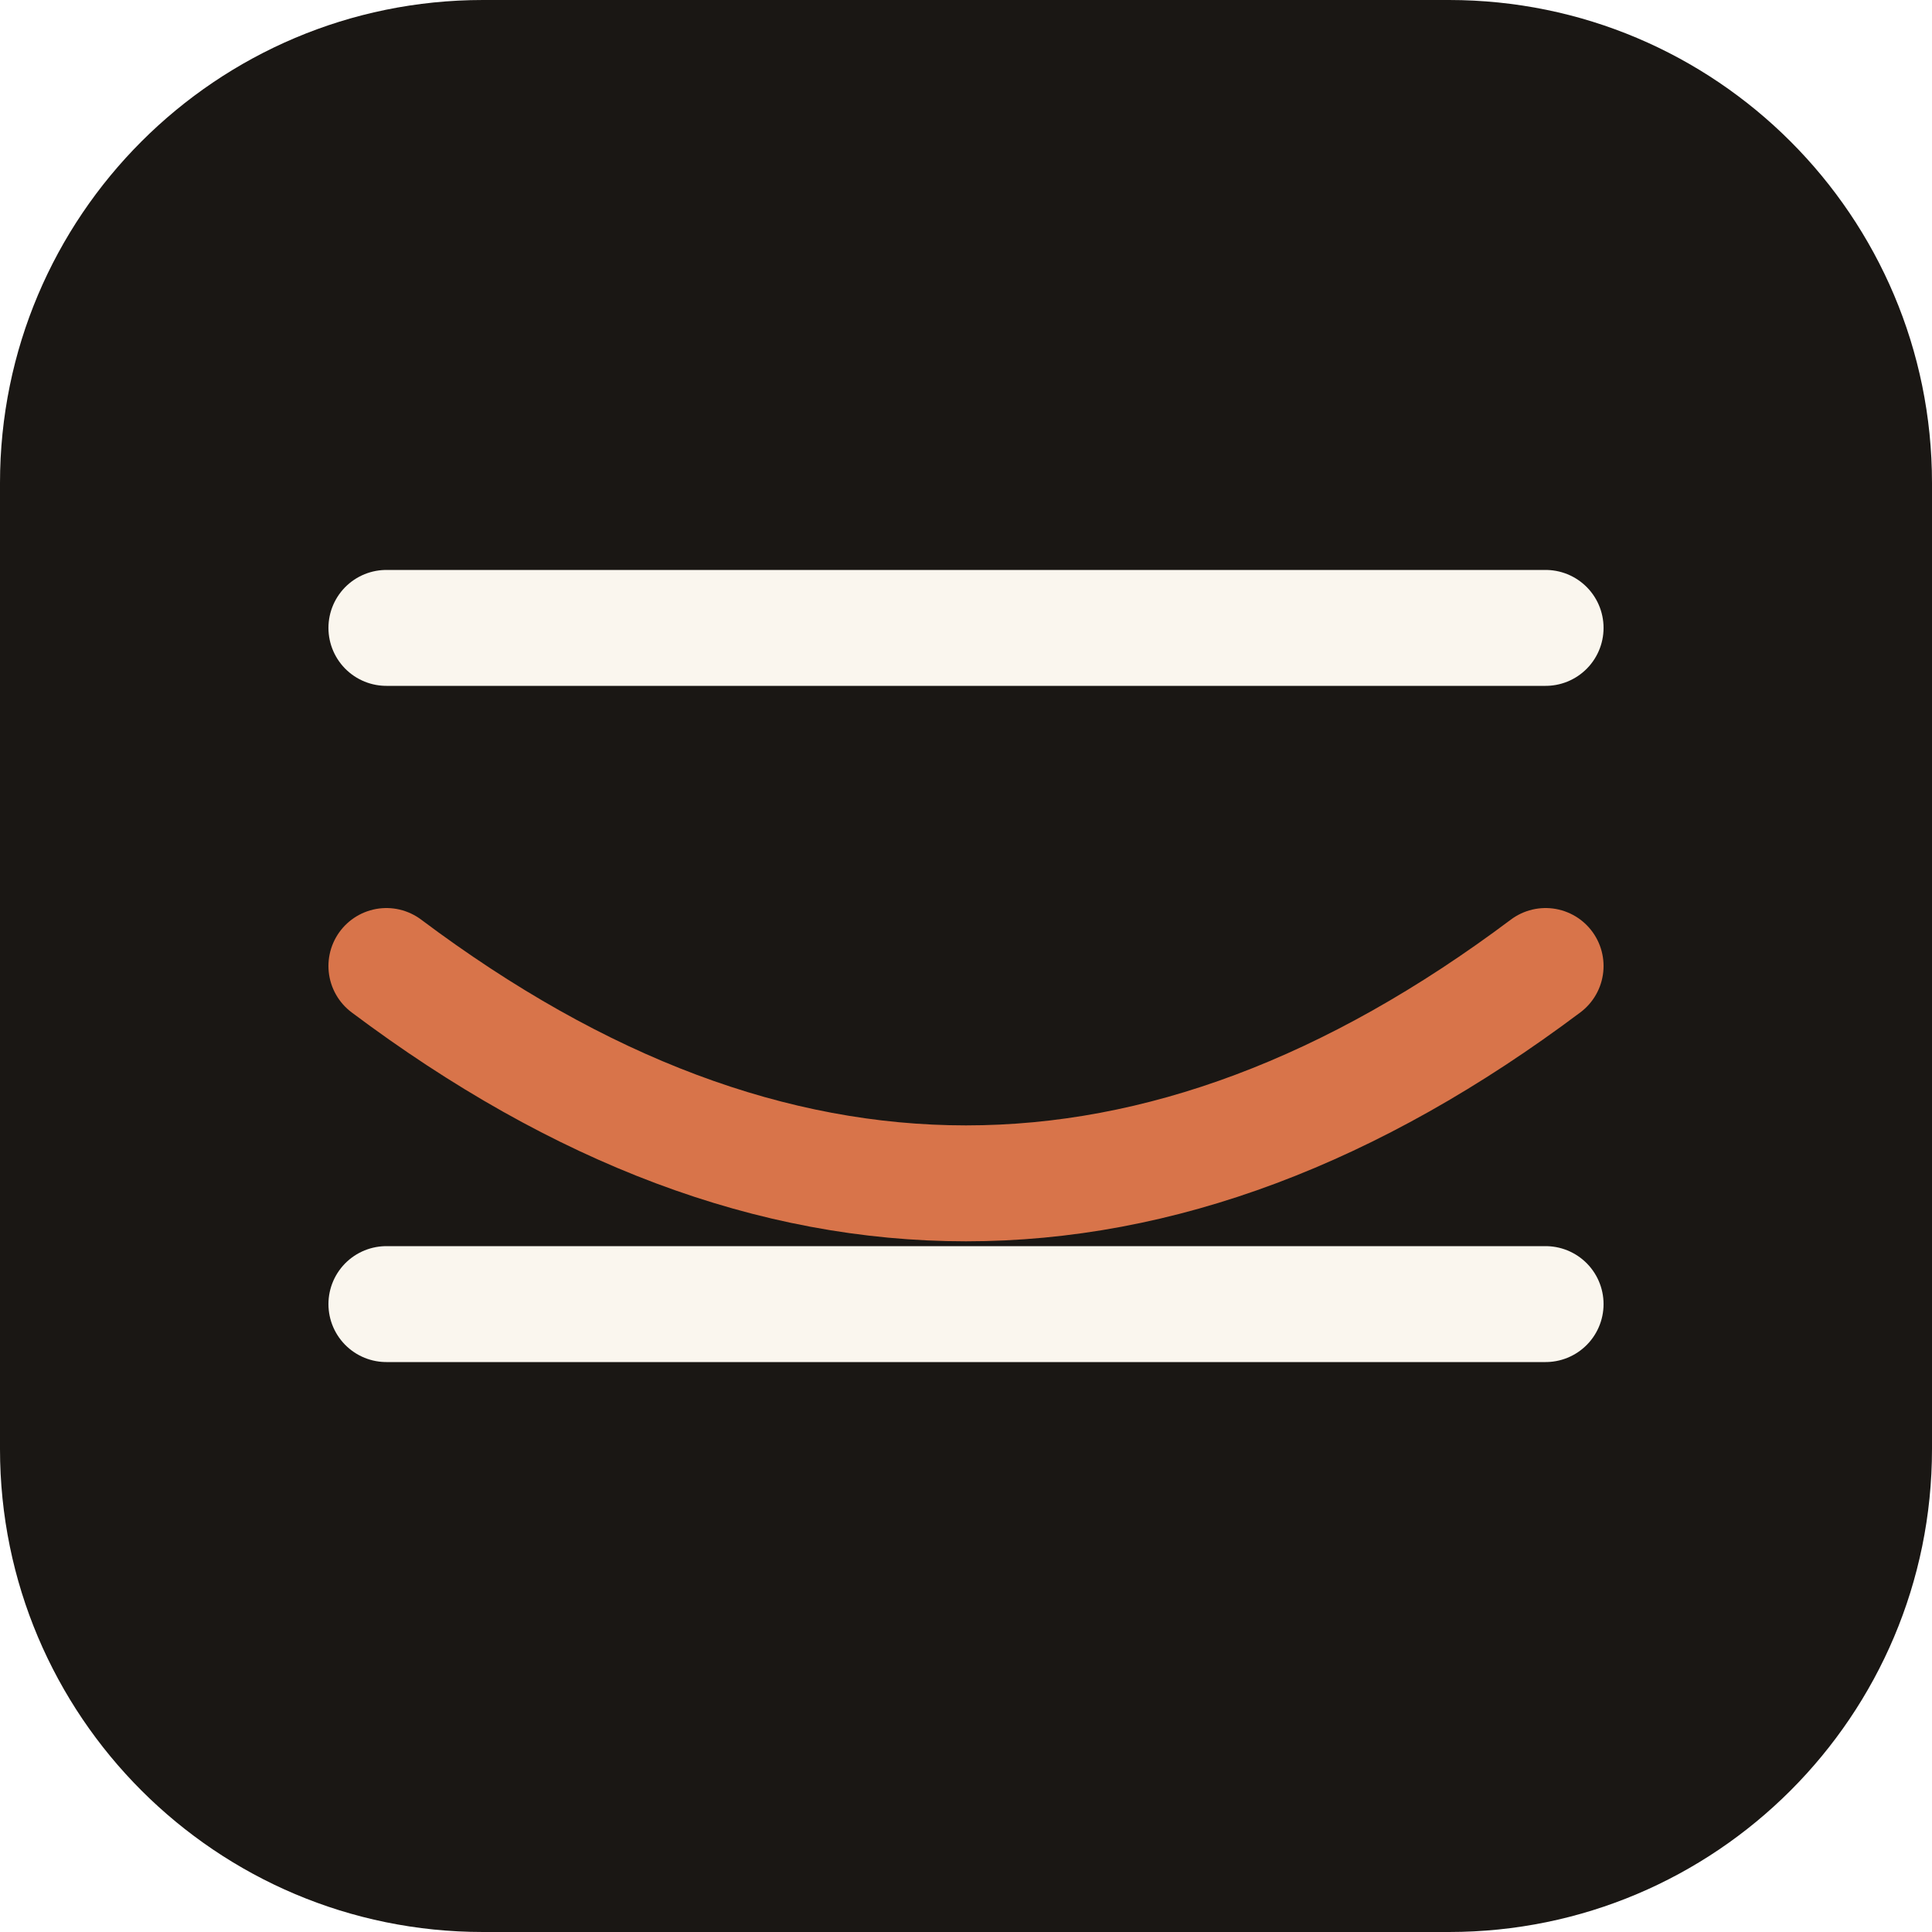
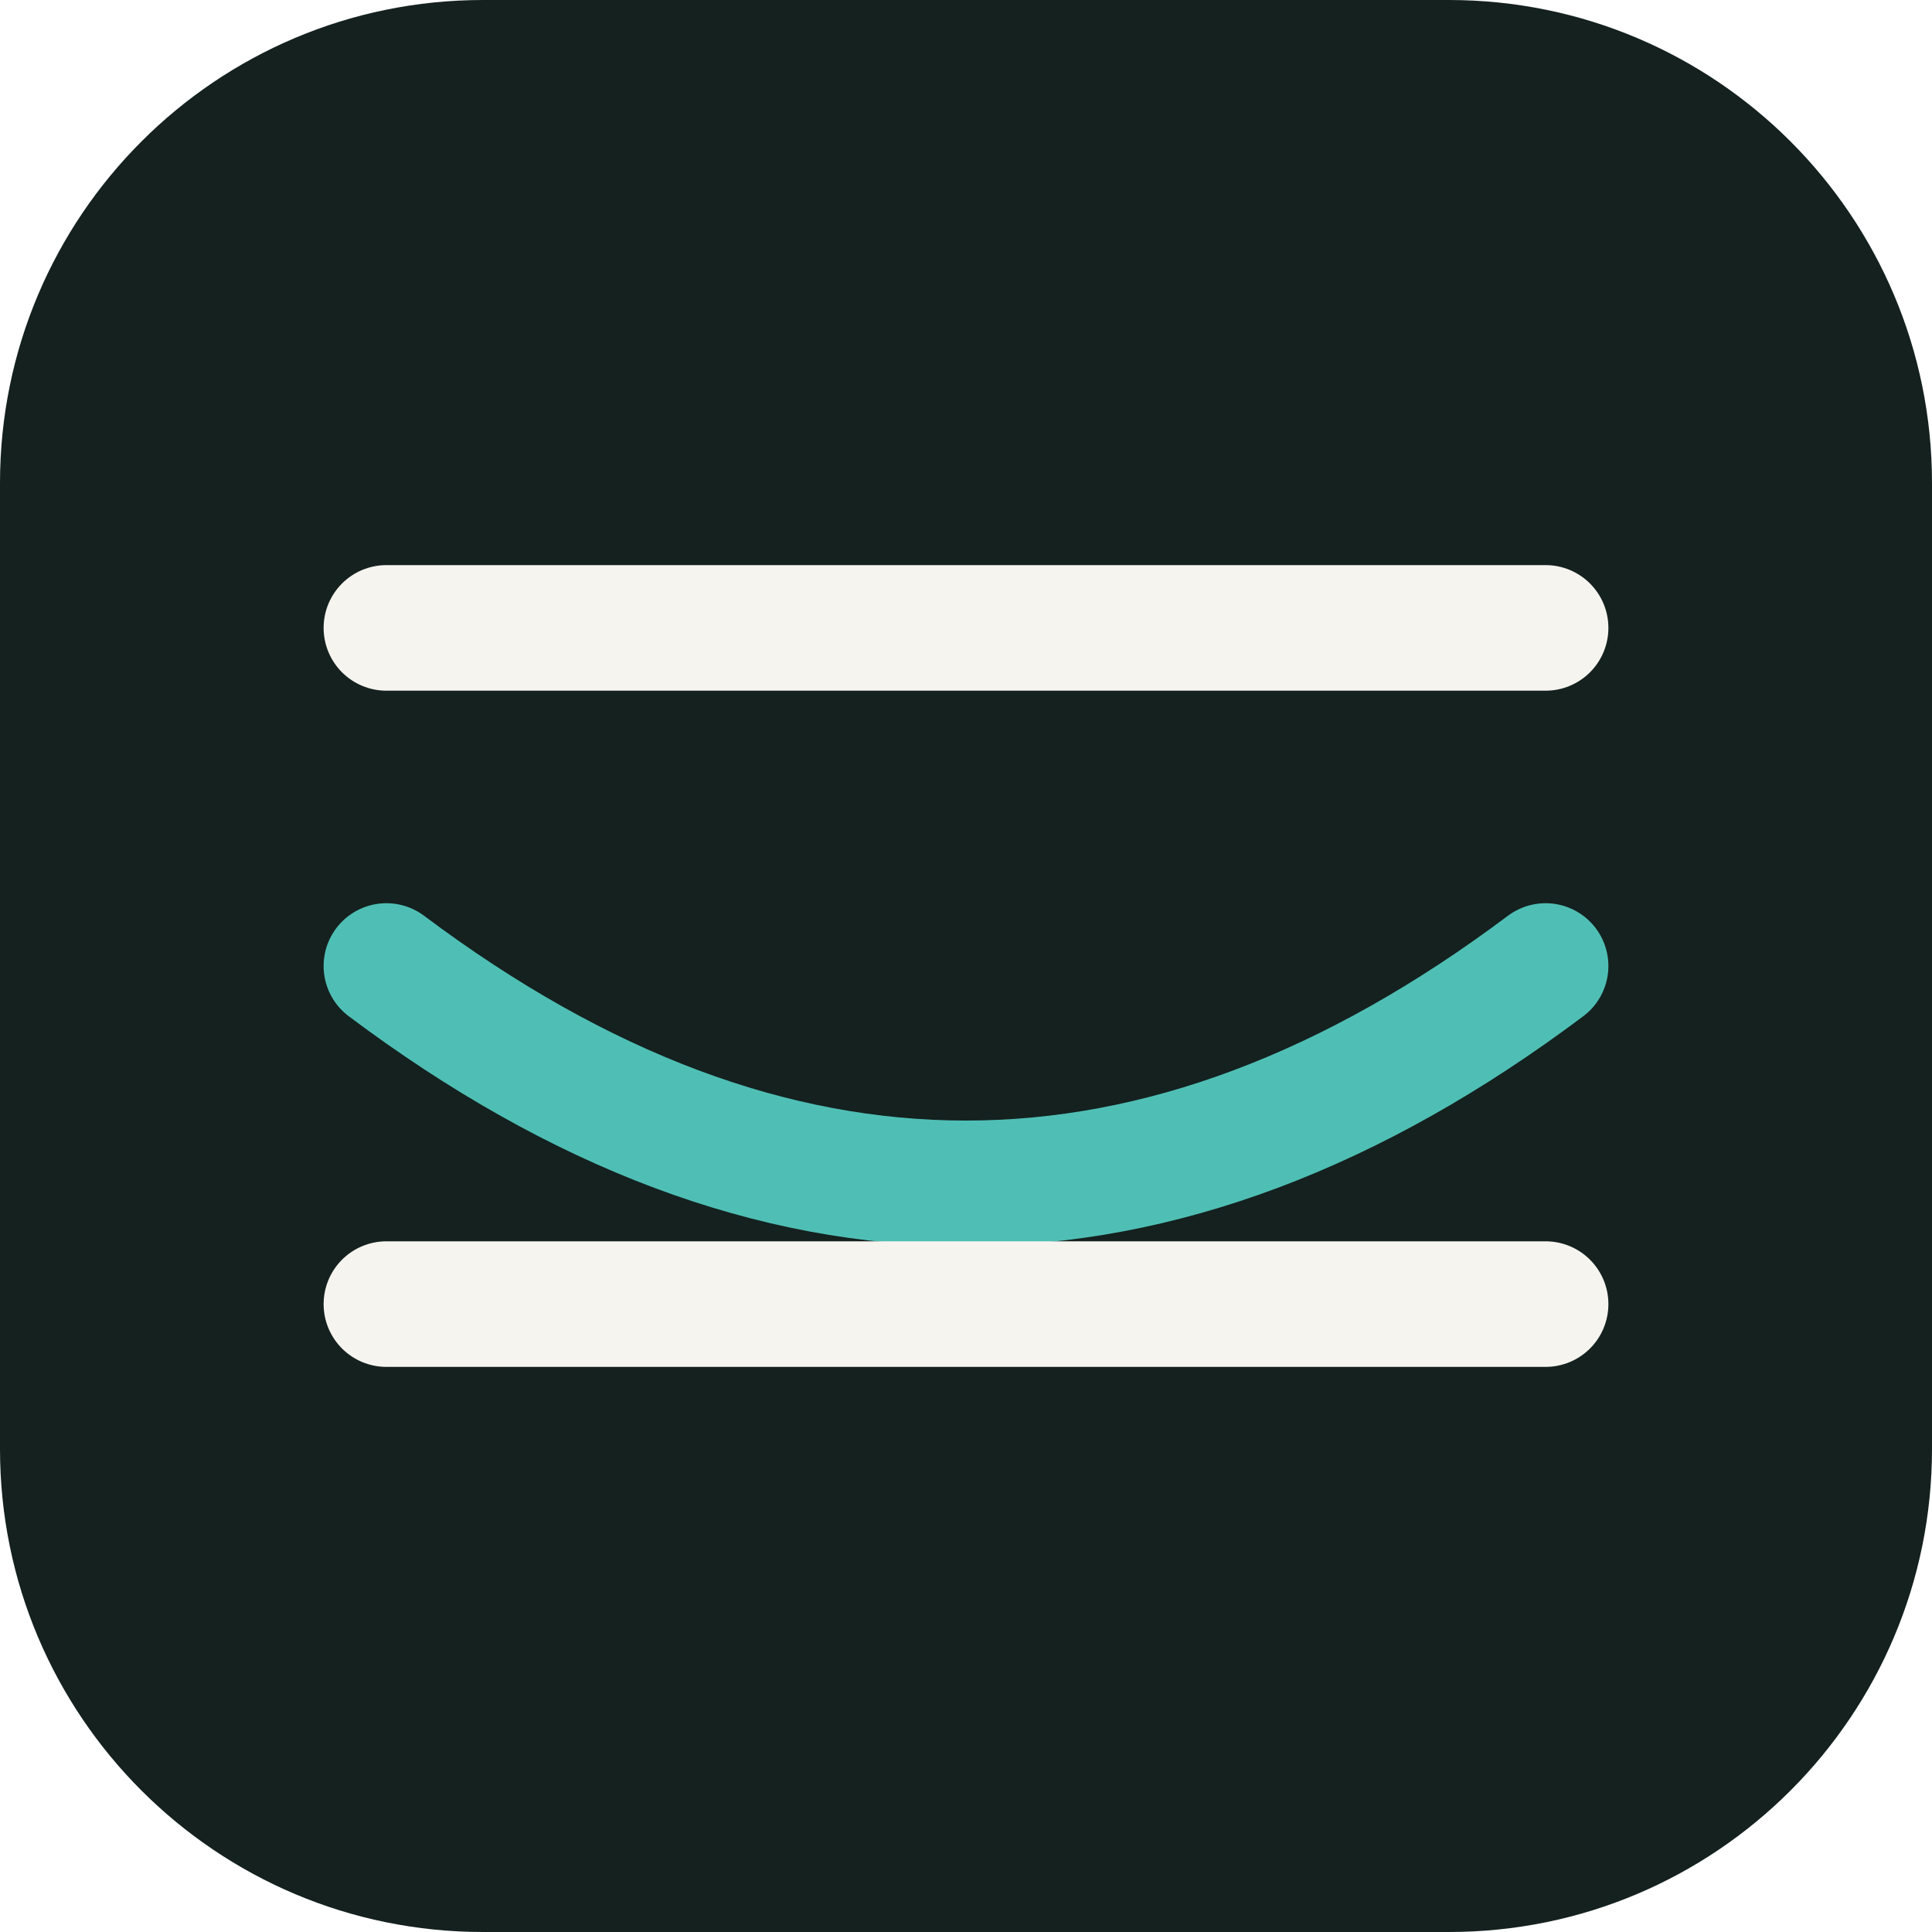
<svg xmlns="http://www.w3.org/2000/svg" viewBox="0 0 40 40">
-   <rect width="40" height="40" rx="10" fill="#1A1714" />
-   <g fill="none" stroke-width="2.4" stroke-linecap="round">
-     <path d="M8 13H32" stroke="#FAF6EE" />
-     <path d="M8 20Q20 29 32 20" stroke="#D8744A" />
-     <path d="M8 27H32" stroke="#FAF6EE" />
+   <rect width="40" height="40" rx="10" fill="#14211F" />
+   <g fill="none" stroke-width="2.6" stroke-linecap="round">
+     <path d="M8 13H32" stroke="#F6F4EF" />
+     <path d="M8 20Q20 29 32 20" stroke="#4FBFB5" />
+     <path d="M8 27H32" stroke="#F6F4EF" />
  </g>
</svg>
